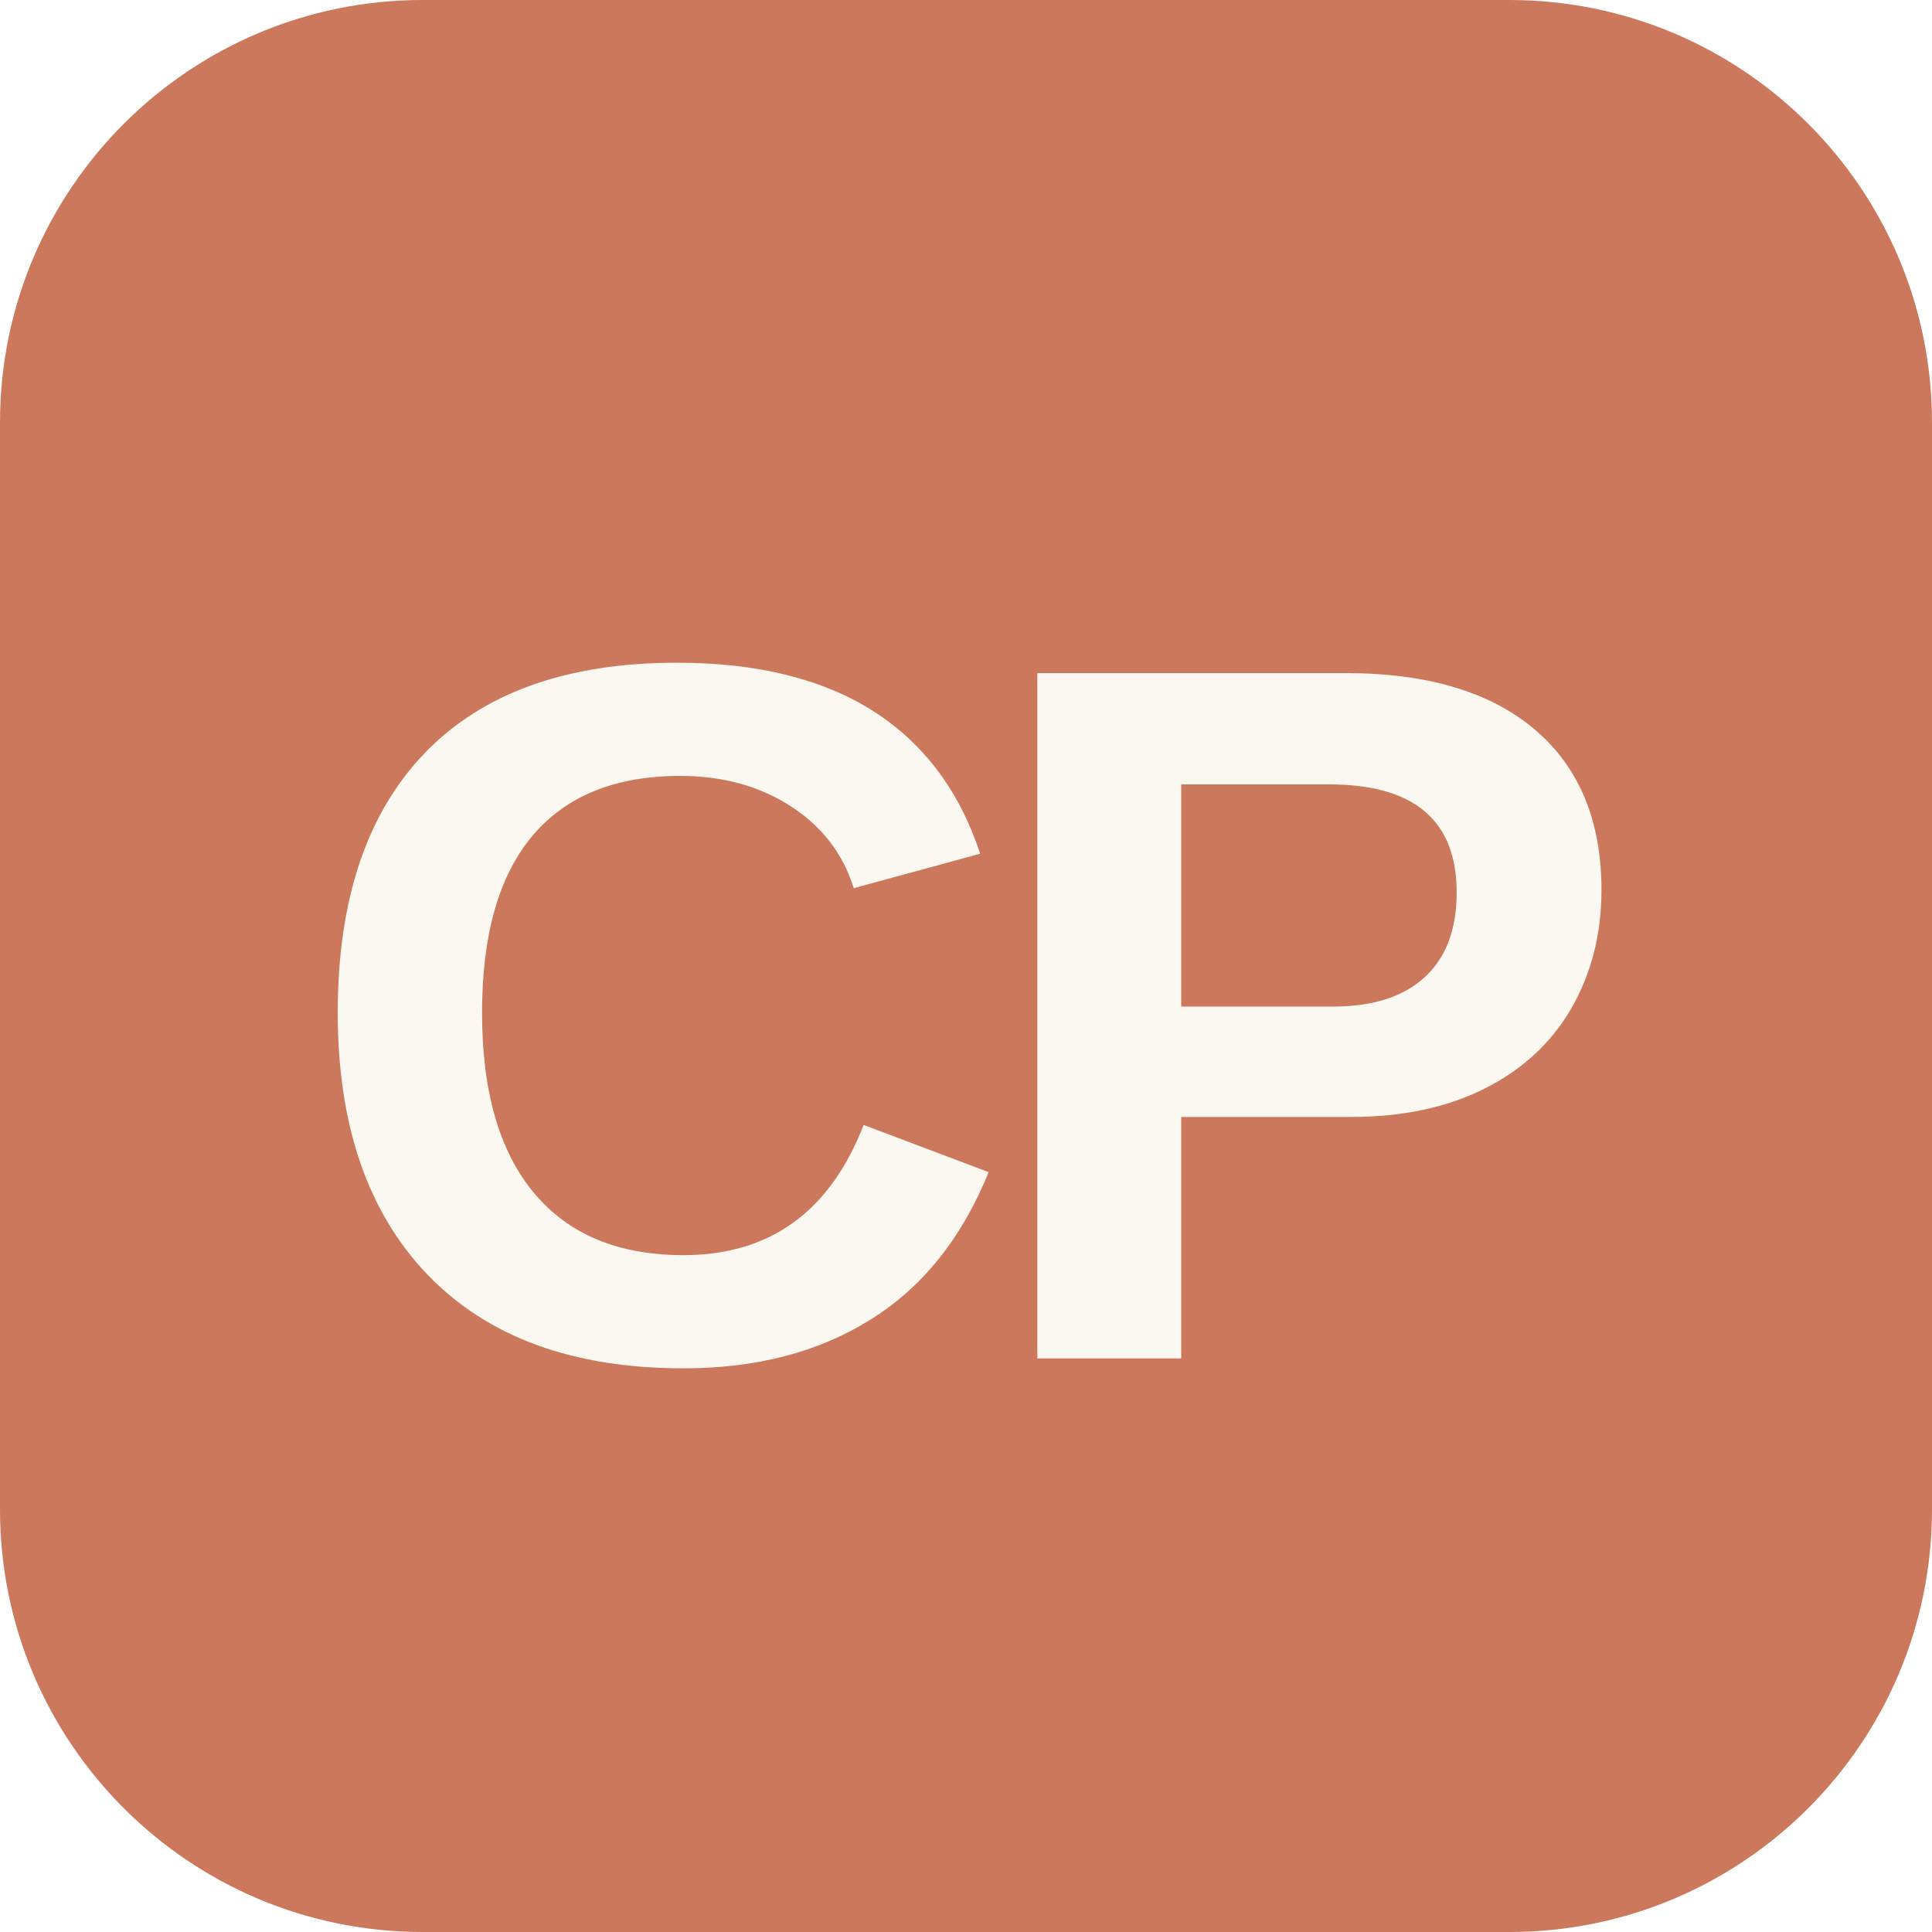
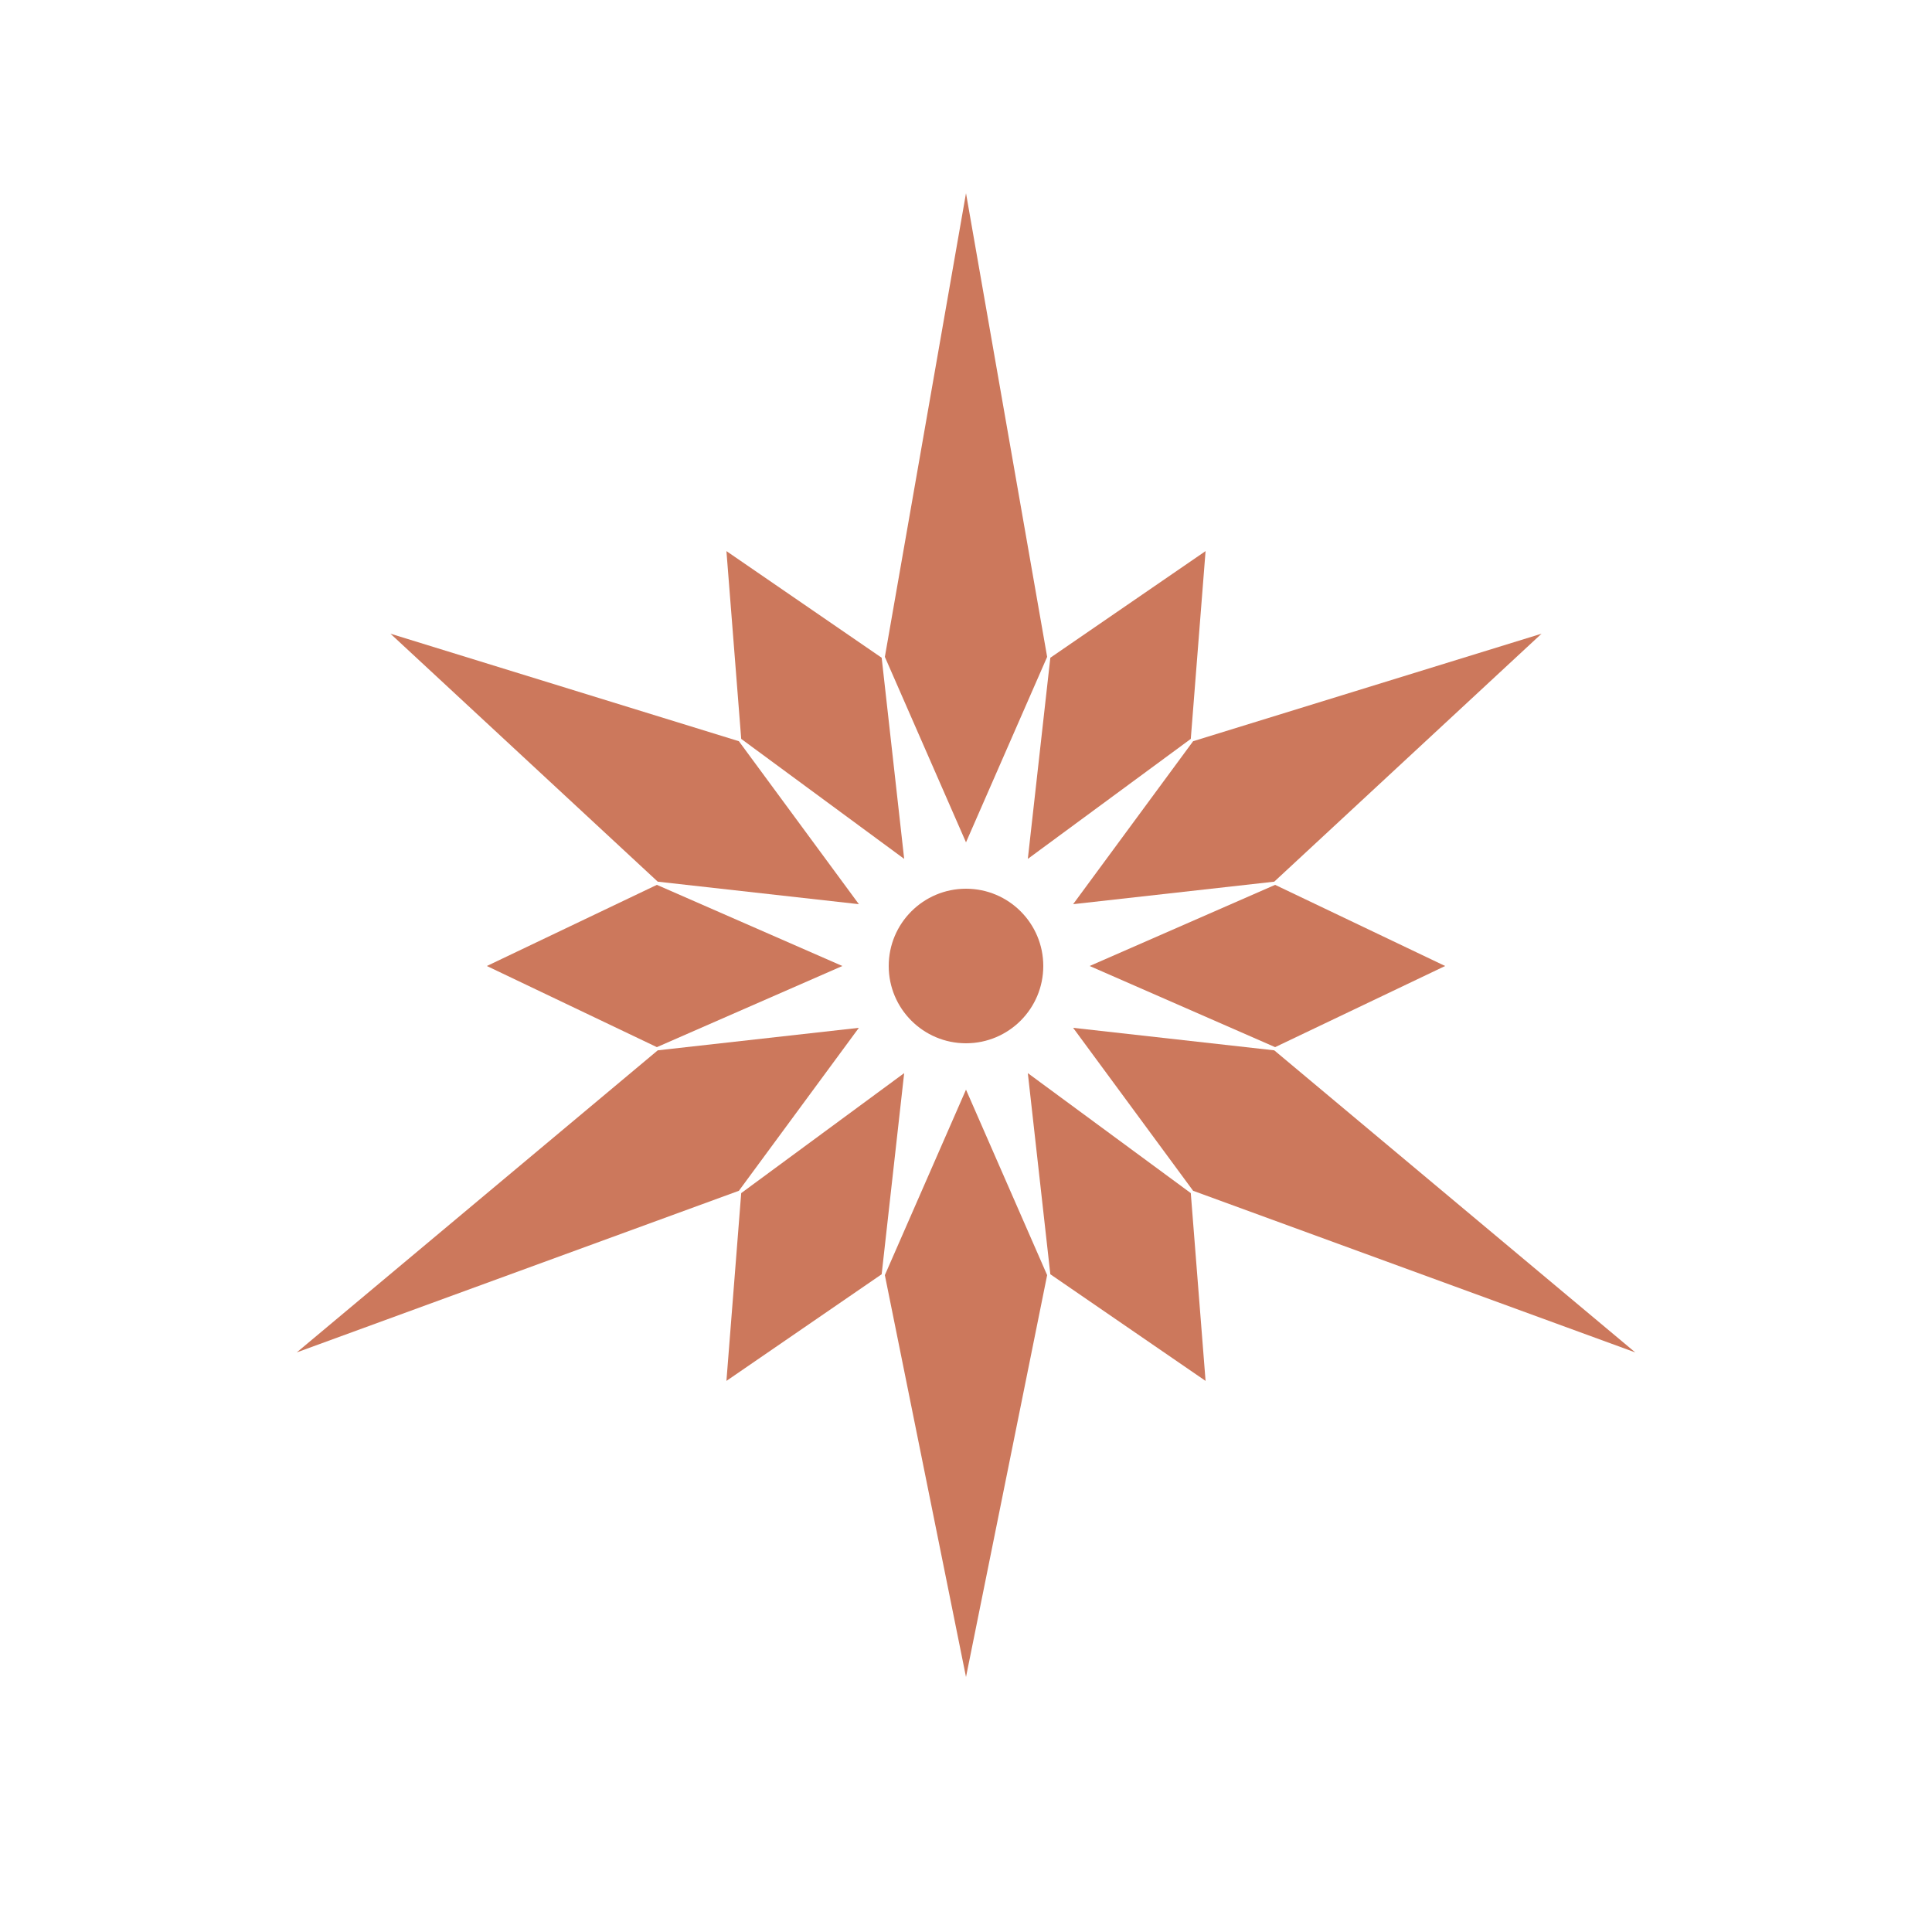
- <svg xmlns="http://www.w3.org/2000/svg" viewBox="0 0 64 64">
-   <rect width="64" height="64" rx="14" fill="#CC785C" />
-   <text x="32" y="45" font-family="Arial, Helvetica, sans-serif" font-weight="800" font-size="33" letter-spacing="-1.5" fill="#FBF7F1" text-anchor="middle">CP</text>
+ <svg xmlns="http://www.w3.org/2000/svg" viewBox="0 0 200 200">
+   <path d="M100,20 L108.4,68 L100,87.2 L91.6,68 Z" fill="#CC785C" />
+   <path d="M124.8,57.05 L123.27,76.49 L106.4,88.91 L108.73,68.09 Z" fill="#CC785C" />
+   <path d="M159.58,65.6 L131.91,91.27 L111.09,93.6 L123.51,76.73 Z" fill="#CC785C" />
+   <path d="M149.6,100 L132,108.4 L112.8,100 L132,91.6 Z" fill="#CC785C" />
+   <path d="M169.28,140 L123.51,123.27 L111.09,106.4 L131.91,108.73 Z" fill="#CC785C" />
+   <path d="M124.8,142.95 L108.73,131.91 L106.4,111.09 L123.27,123.51 Z" fill="#CC785C" />
+   <path d="M100,173.6 L91.6,132 L100,112.8 L108.4,132 Z" fill="#CC785C" />
+   <path d="M75.2,142.95 L76.73,123.51 L93.6,111.09 L91.27,131.91 Z" fill="#CC785C" />
+   <path d="M30.72,140 L68.09,108.73 L88.91,106.4 L76.49,123.27 Z" fill="#CC785C" />
+   <path d="M50.4,100 L68,91.6 L87.2,100 L68,108.4 Z" fill="#CC785C" />
+   <path d="M40.42,65.6 L76.49,76.73 L88.91,93.6 L68.09,91.27 Z" fill="#CC785C" />
+   <path d="M75.2,57.05 L91.27,68.09 L93.6,88.91 L76.73,76.49 Z" fill="#CC785C" />
+   <circle cx="100" cy="100" r="8" fill="#CC785C" />
</svg>
